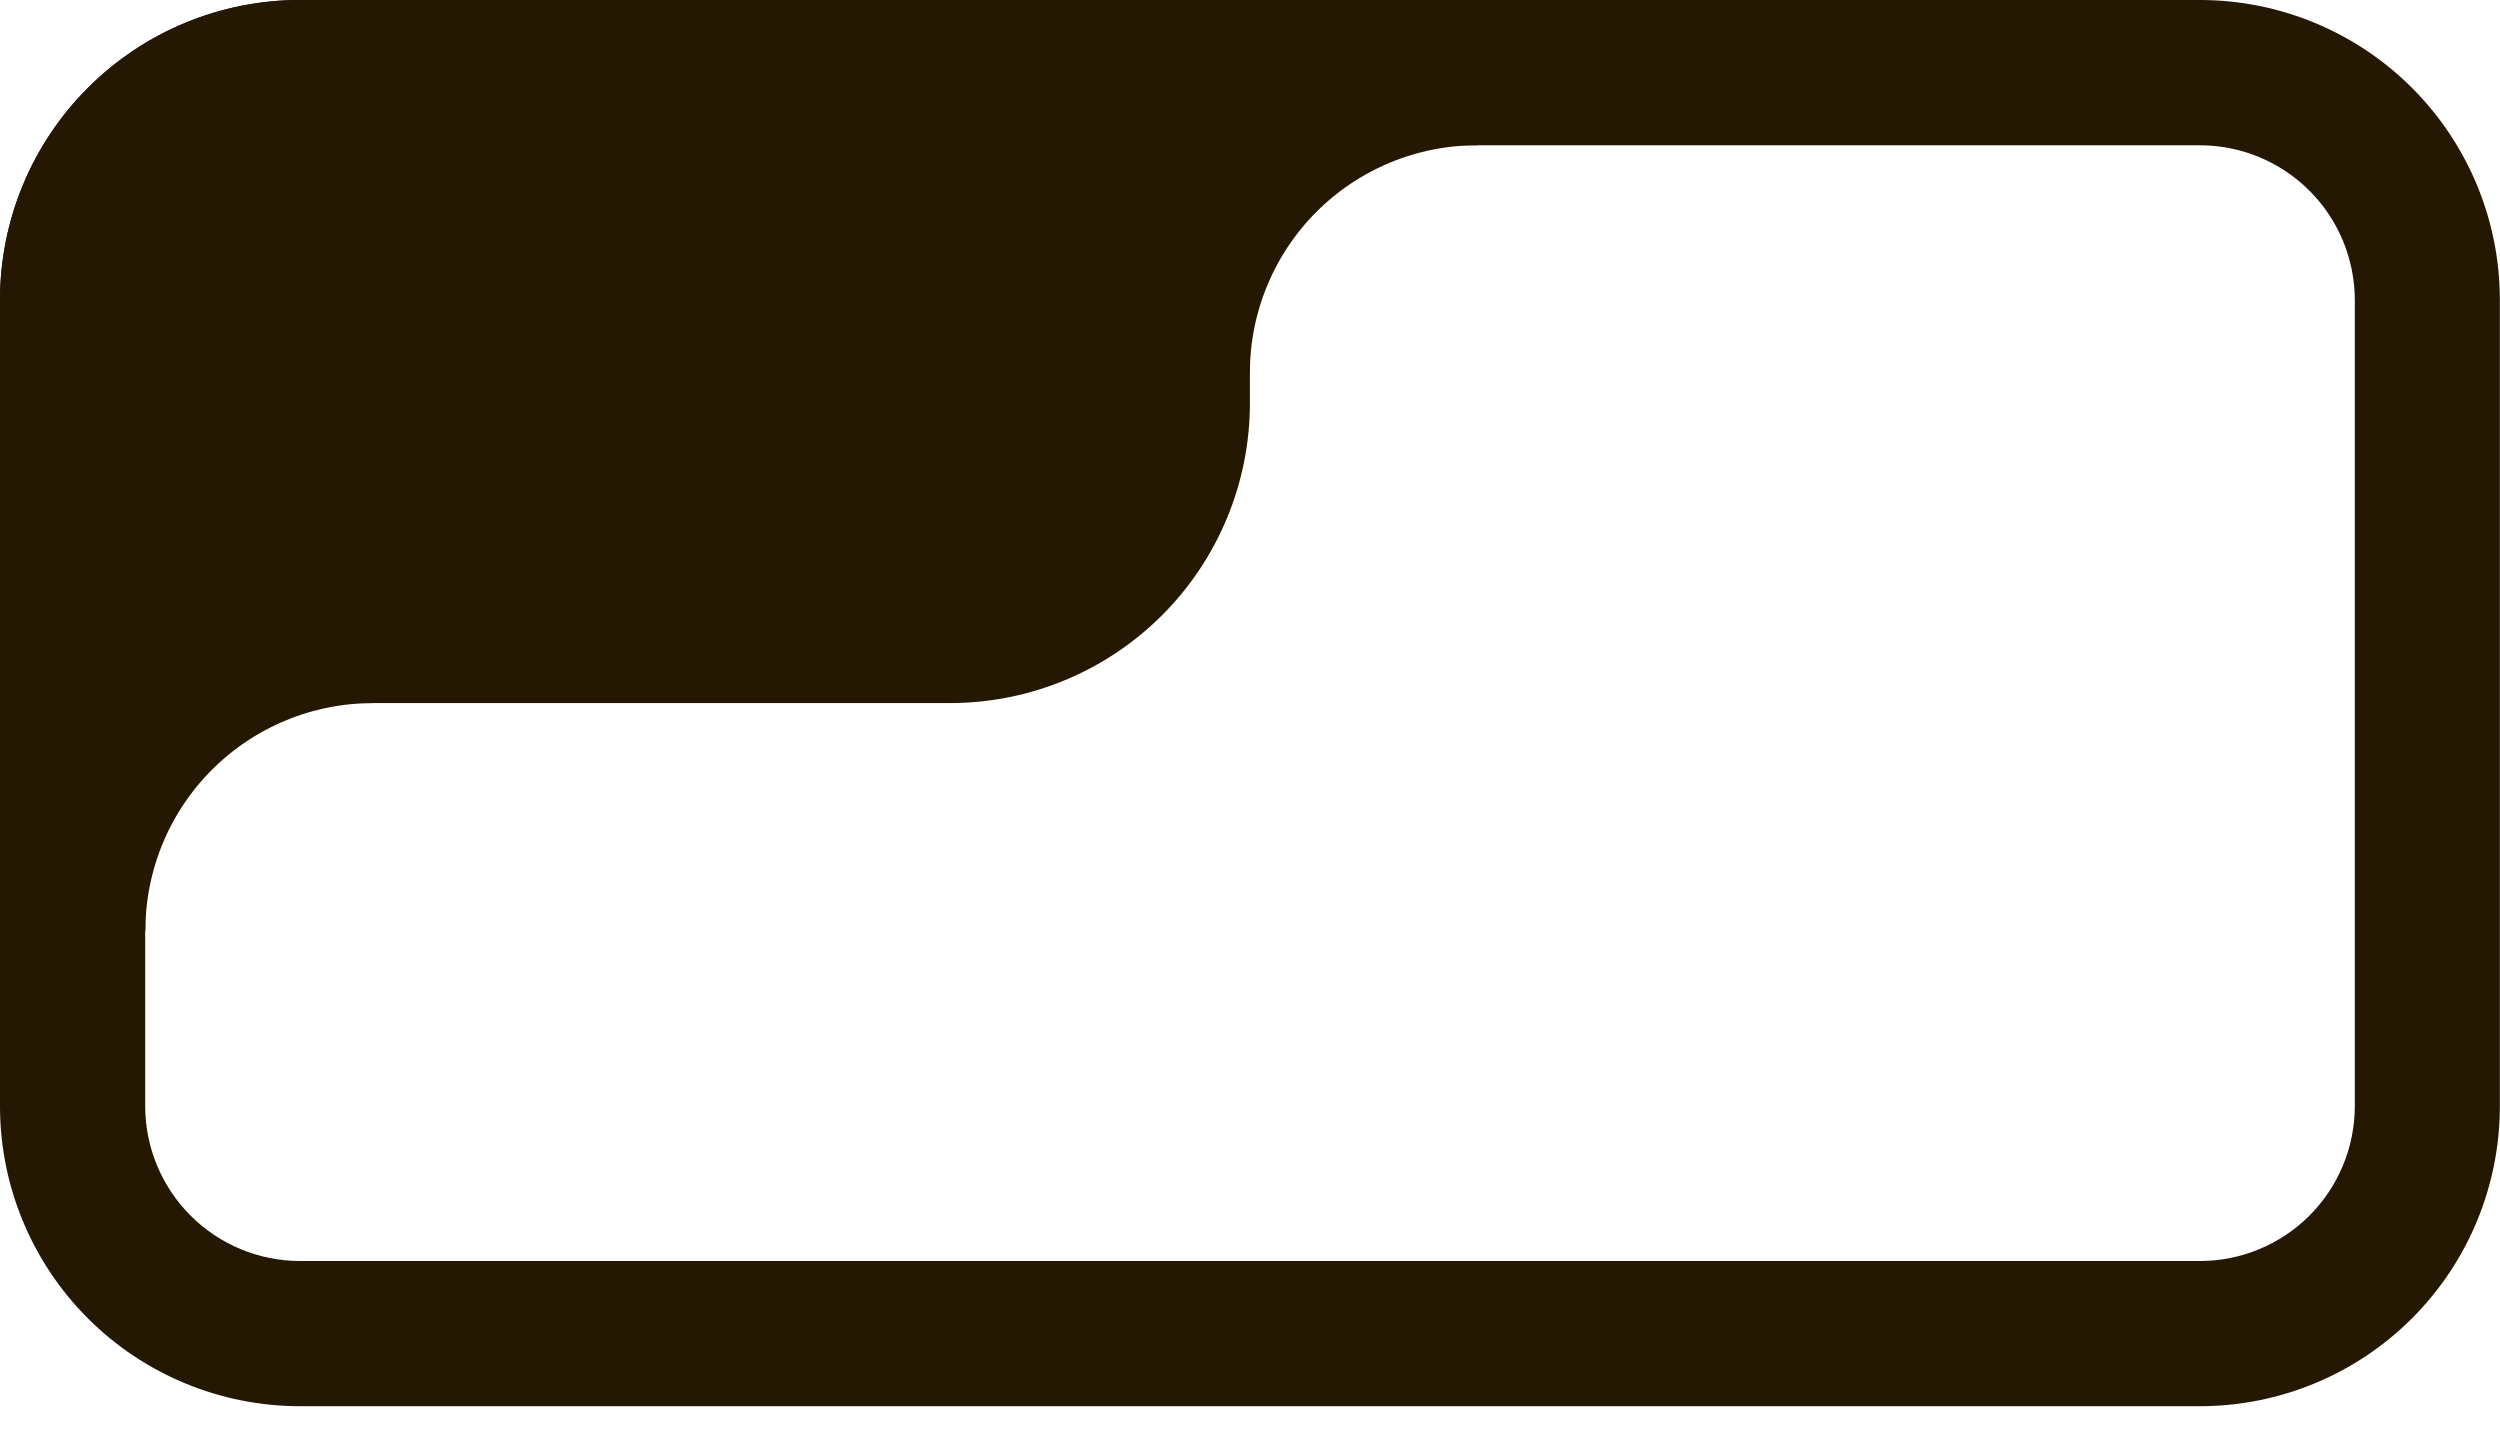
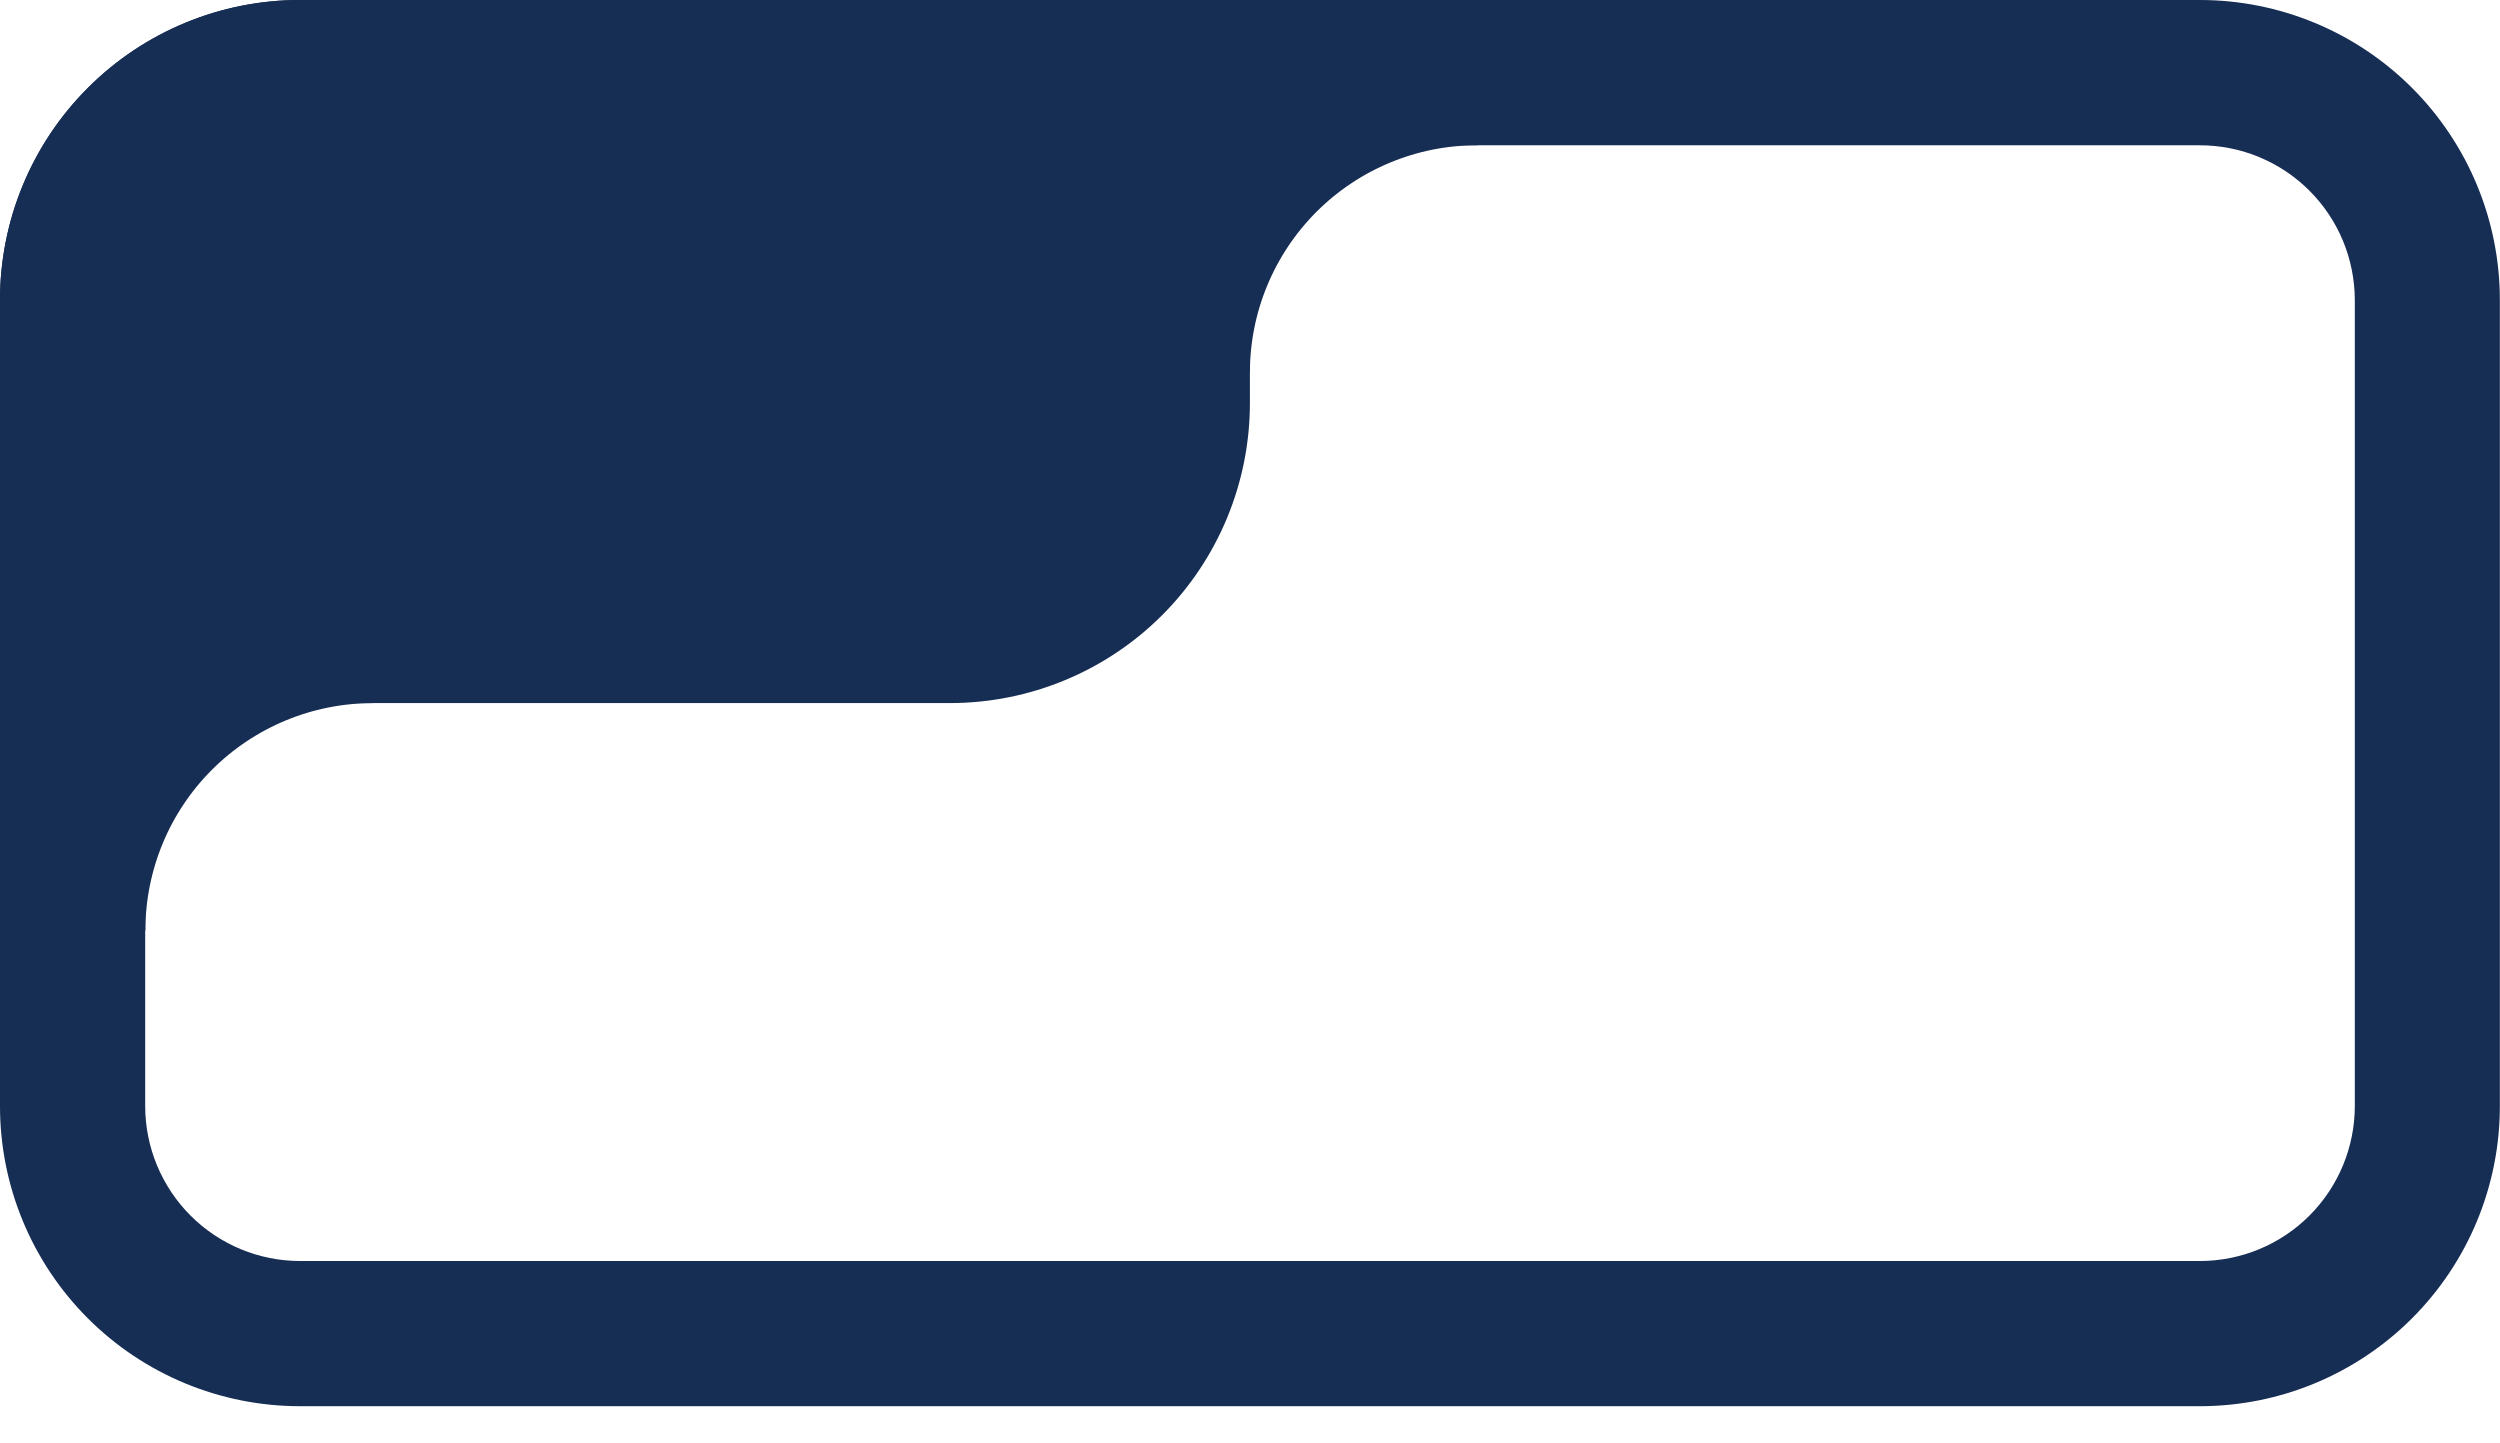
<svg xmlns="http://www.w3.org/2000/svg" width="52" height="30" viewBox="0 0 52 30" fill="none">
-   <path d="M45.757 26.229C46.611 26.229 47.431 25.89 48.035 25.286C48.639 24.682 48.979 23.863 48.98 23.009V6.24C48.978 5.386 48.639 4.567 48.034 3.964C47.43 3.361 46.611 3.022 45.757 3.022H6.24C5.386 3.023 4.568 3.362 3.965 3.965C3.361 4.568 3.021 5.386 3.02 6.24V23.009C3.021 23.863 3.361 24.681 3.964 25.285C4.568 25.889 5.386 26.228 6.24 26.229H45.757ZM45.757 29.249H6.24C4.585 29.249 2.998 28.592 1.828 27.422C0.657 26.251 0 24.664 0 23.009L0 6.24C0 4.585 0.657 2.998 1.828 1.827C2.998 0.657 4.585 -4.76837e-05 6.24 -4.76837e-05H45.757C47.412 -4.76837e-05 48.999 0.657 50.169 1.827C51.34 2.998 51.997 4.585 51.997 6.24V23.009C51.997 24.664 51.34 26.251 50.169 27.422C48.999 28.592 47.412 29.249 45.757 29.249V29.249Z" fill="#251803" />
-   <path d="M30.727 1.511C29.072 1.511 27.485 2.168 26.315 3.338C25.145 4.509 24.488 6.096 24.488 7.75" stroke="#251803" stroke-width="3.02" stroke-miterlimit="10" />
-   <path d="M6.24 1.634C5.018 1.634 3.847 2.119 2.983 2.983C2.119 3.847 1.634 5.018 1.634 6.24V12.99H19.759C20.98 12.99 22.152 12.505 23.015 11.641C23.879 10.778 24.364 9.606 24.364 8.385V1.634H6.24Z" fill="#251803" />
-   <path d="M19.759 11.356C20.547 11.356 21.303 11.043 21.86 10.486C22.417 9.929 22.73 9.173 22.73 8.385V3.268H6.24C5.452 3.268 4.696 3.581 4.139 4.139C3.581 4.696 3.268 5.452 3.268 6.24V11.356H19.759ZM19.759 14.624H0V6.24C0 4.585 0.657 2.998 1.828 1.828C2.998 0.657 4.585 -2.38419e-05 6.24 -2.38419e-05H25.998V8.385C25.998 10.04 25.341 11.627 24.171 12.797C23.001 13.967 21.414 14.624 19.759 14.624Z" fill="#251803" />
-   <path d="M7.753 13.115C6.099 13.115 4.512 13.773 3.341 14.943C2.171 16.113 1.514 17.7 1.514 19.355" stroke="#251803" stroke-width="3.02" stroke-miterlimit="10" />
+   <path d="M45.757 26.229C46.611 26.229 47.431 25.89 48.035 25.286C48.639 24.682 48.979 23.863 48.98 23.009V6.24C48.978 5.386 48.639 4.567 48.034 3.964C47.43 3.361 46.611 3.022 45.757 3.022H6.24C5.386 3.023 4.568 3.362 3.965 3.965C3.361 4.568 3.021 5.386 3.02 6.24V23.009C3.021 23.863 3.361 24.681 3.964 25.285C4.568 25.889 5.386 26.228 6.24 26.229H45.757ZM45.757 29.249H6.24C4.585 29.249 2.998 28.592 1.828 27.422C0.657 26.251 0 24.664 0 23.009L0 6.24C0 4.585 0.657 2.998 1.828 1.827C2.998 0.657 4.585 -4.76837e-05 6.24 -4.76837e-05H45.757C47.412 -4.76837e-05 48.999 0.657 50.169 1.827C51.34 2.998 51.997 4.585 51.997 6.24V23.009C51.997 24.664 51.34 26.251 50.169 27.422C48.999 28.592 47.412 29.249 45.757 29.249V29.249Z" fill="#162D54" />
+   <path d="M30.727 1.511C29.072 1.511 27.485 2.168 26.315 3.338C25.145 4.509 24.488 6.096 24.488 7.75" stroke="#162D54" stroke-width="3.02" stroke-miterlimit="10" />
+   <path d="M6.24 1.634C5.018 1.634 3.847 2.119 2.983 2.983C2.119 3.847 1.634 5.018 1.634 6.24V12.99H19.759C20.98 12.99 22.152 12.505 23.015 11.641C23.879 10.778 24.364 9.606 24.364 8.385V1.634H6.24Z" fill="#162D54" />
+   <path d="M19.759 11.356C20.547 11.356 21.303 11.043 21.86 10.486C22.417 9.929 22.73 9.173 22.73 8.385V3.268H6.24C5.452 3.268 4.696 3.581 4.139 4.139C3.581 4.696 3.268 5.452 3.268 6.24V11.356H19.759ZM19.759 14.624H0V6.24C0 4.585 0.657 2.998 1.828 1.828C2.998 0.657 4.585 -2.38419e-05 6.24 -2.38419e-05H25.998V8.385C25.998 10.04 25.341 11.627 24.171 12.797C23.001 13.967 21.414 14.624 19.759 14.624Z" fill="#162D54" />
+   <path d="M7.753 13.115C6.099 13.115 4.512 13.773 3.341 14.943C2.171 16.113 1.514 17.7 1.514 19.355" stroke="#162D54" stroke-width="3.02" stroke-miterlimit="10" />
</svg>
